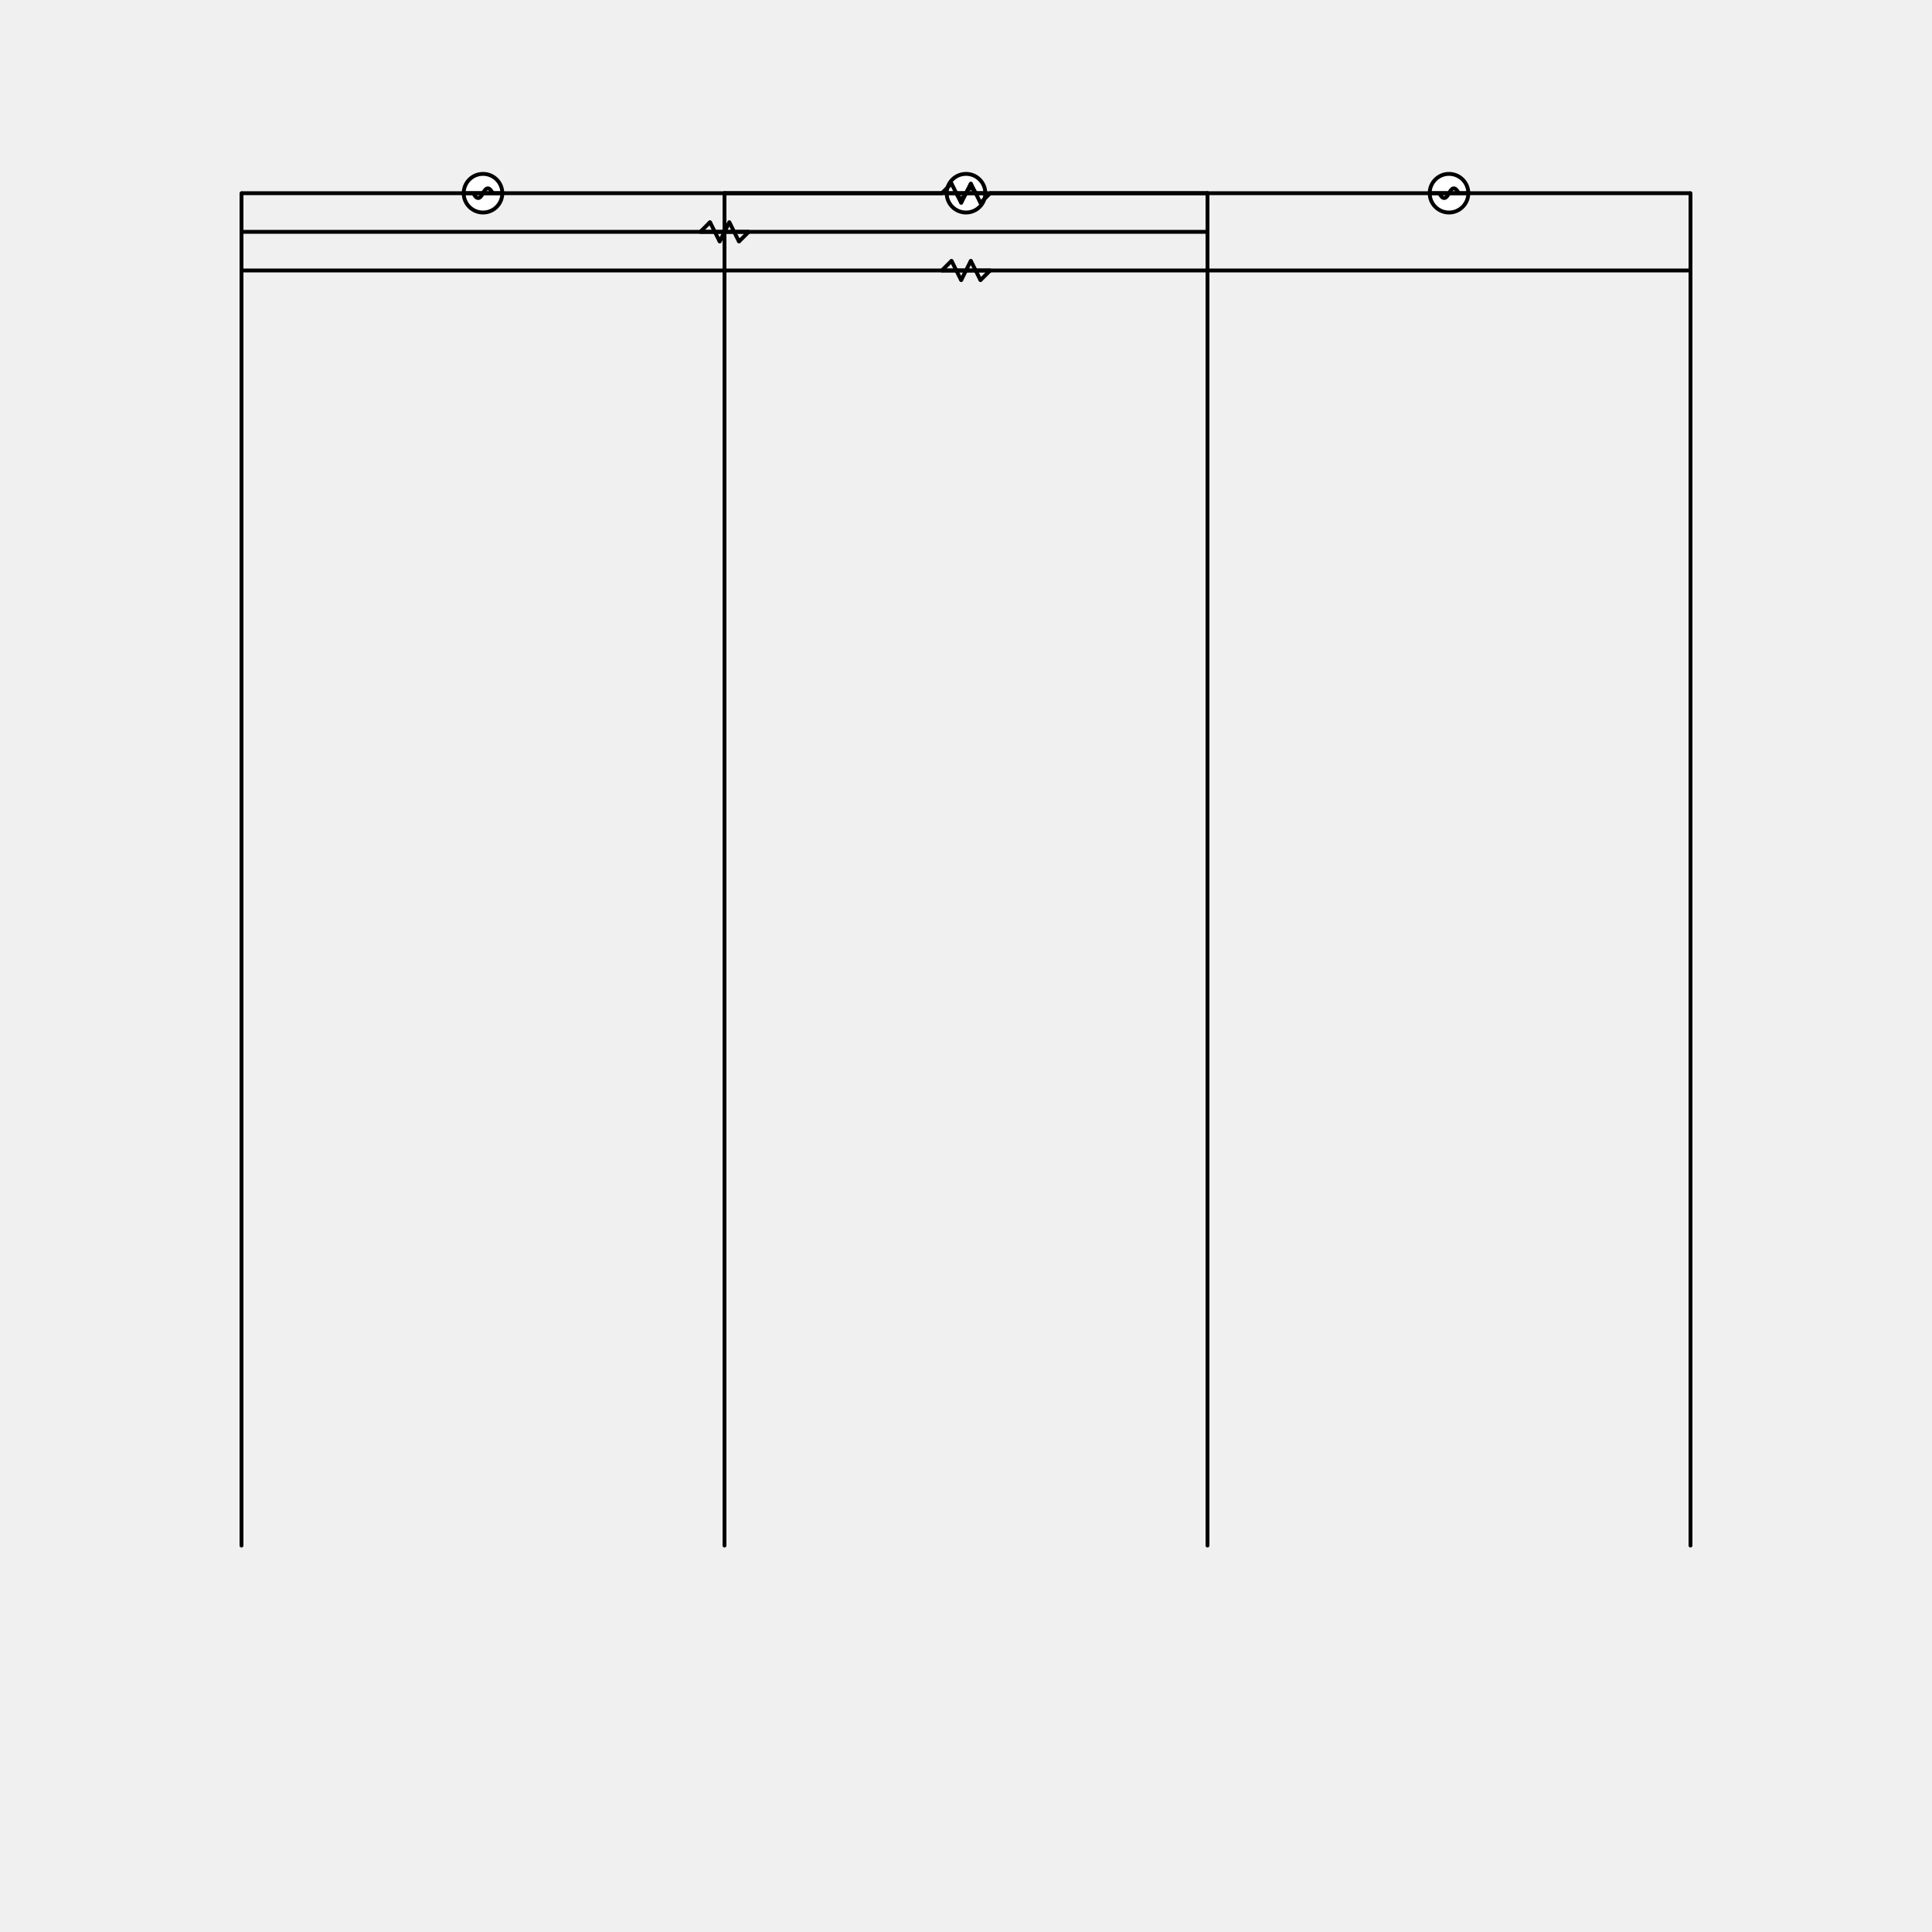
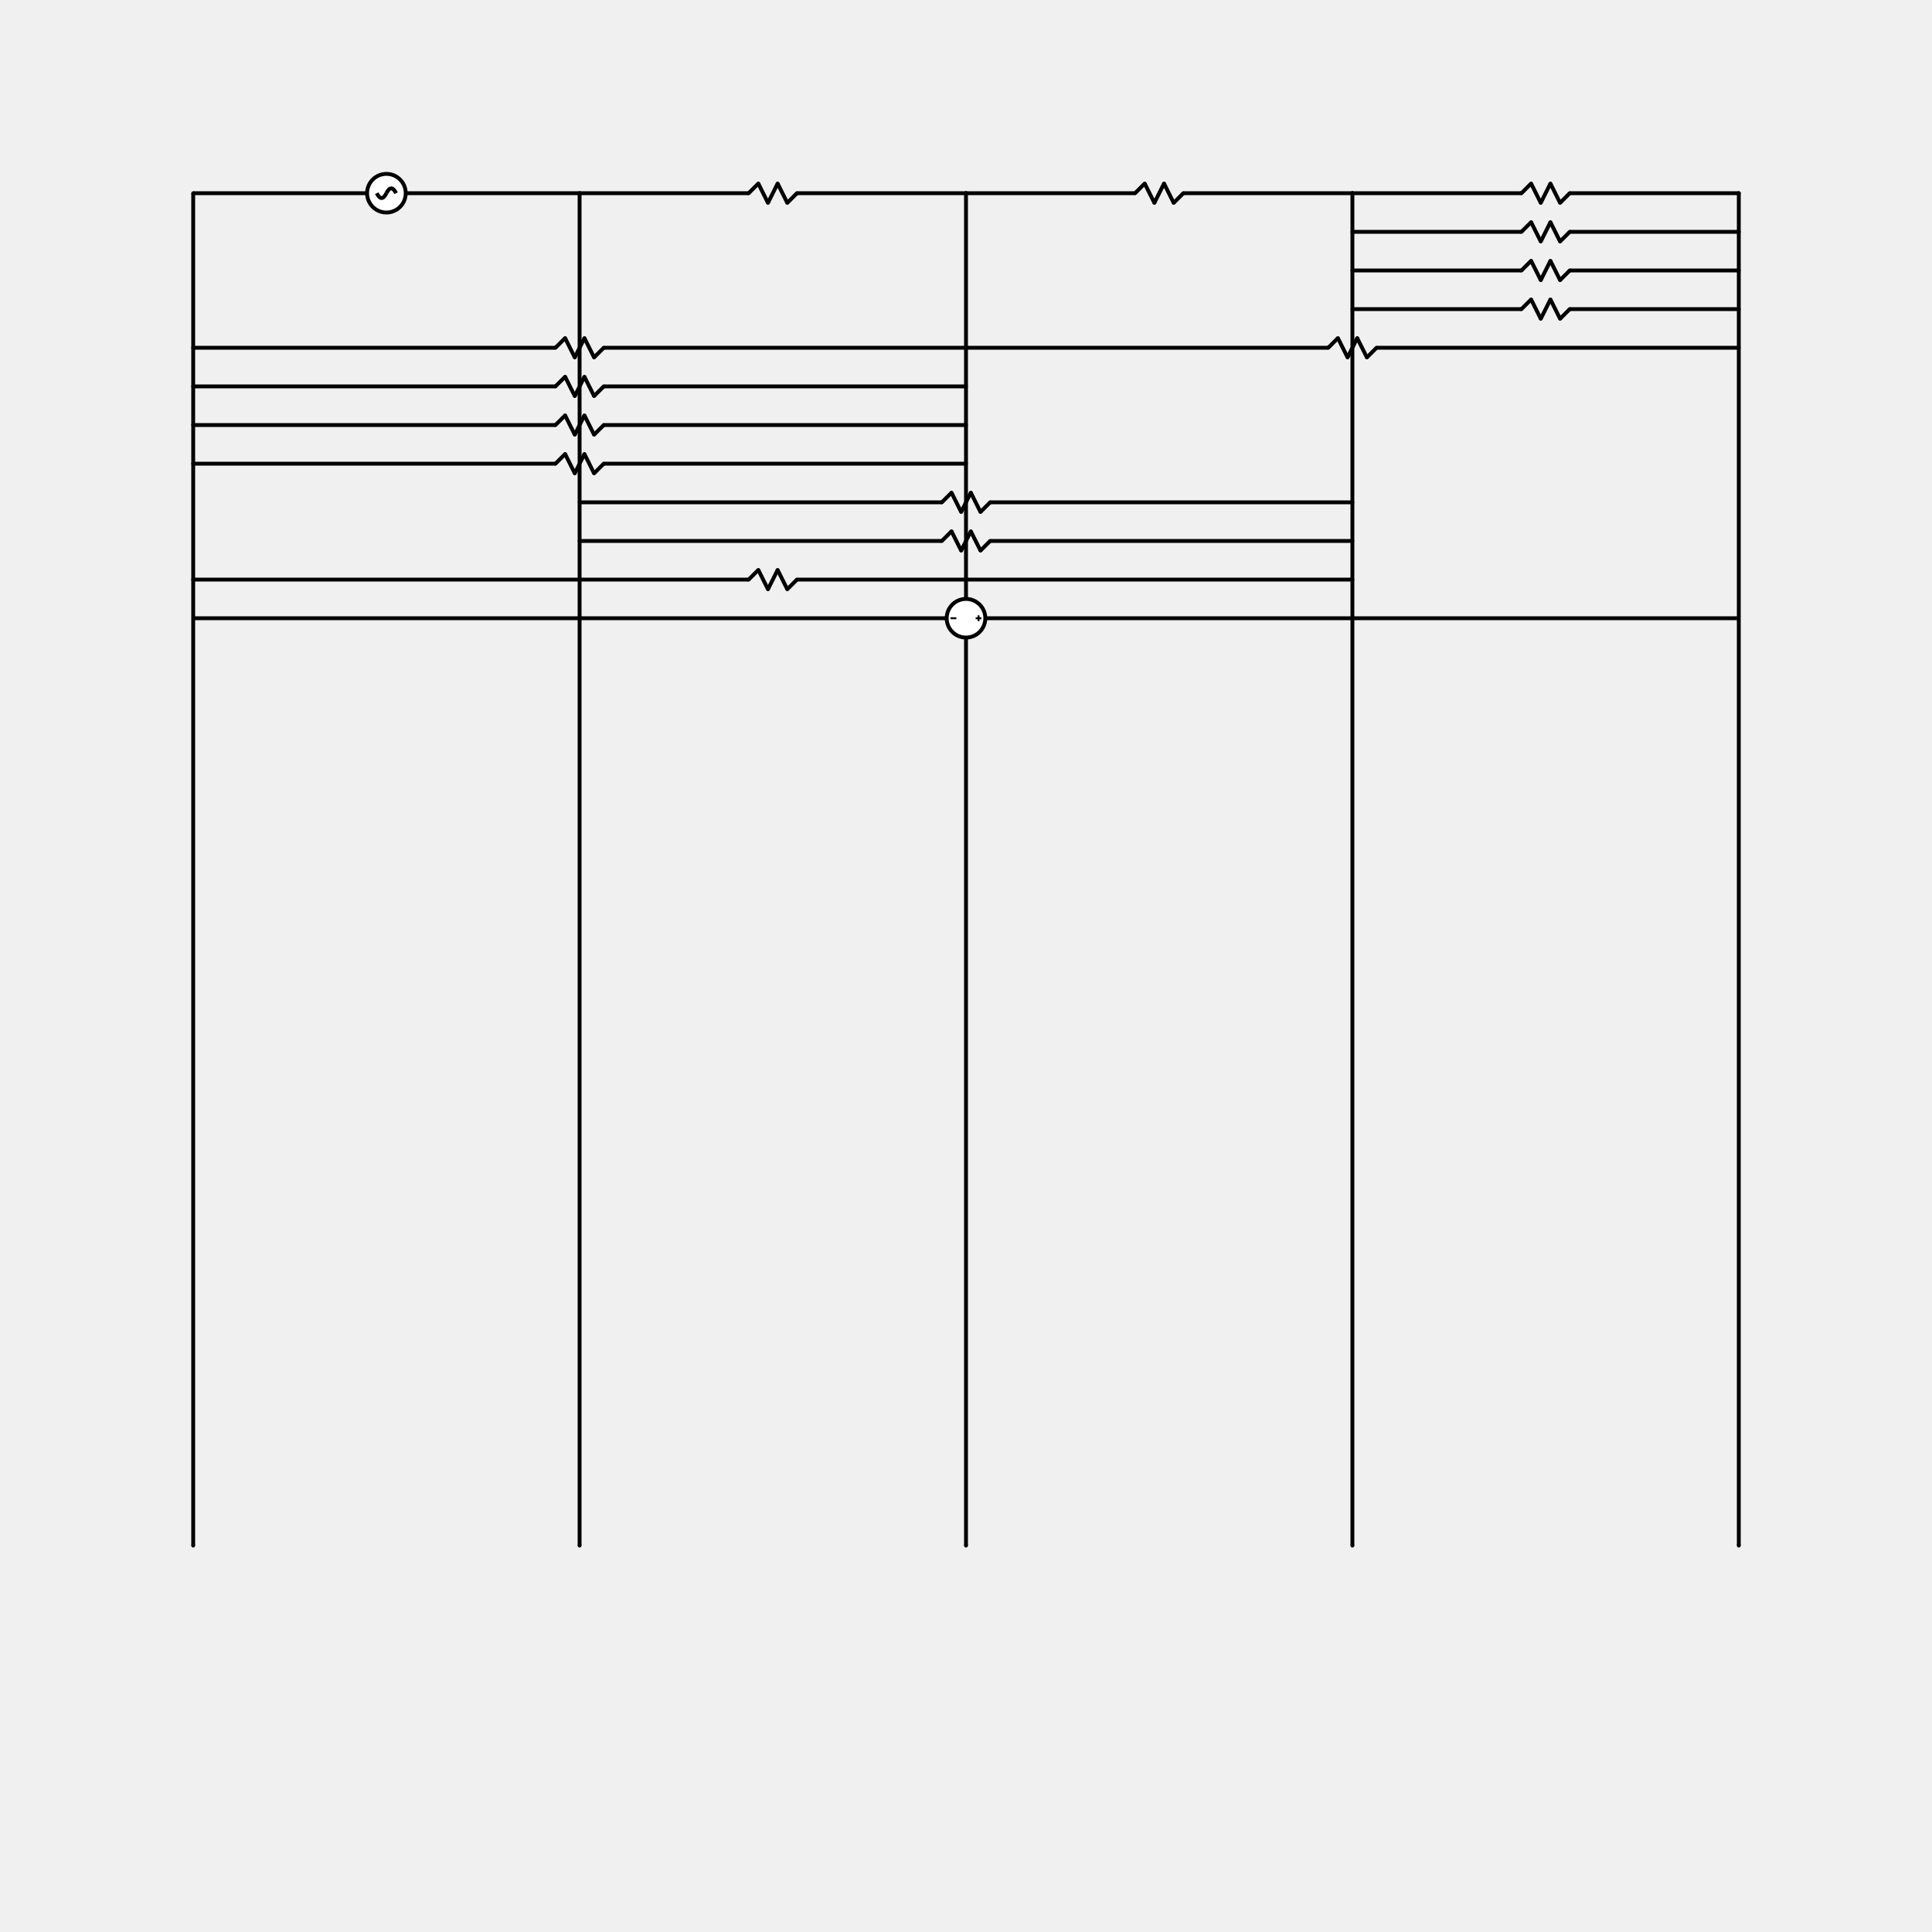
<svg xmlns="http://www.w3.org/2000/svg" height="1000" width="1000">
-   <line x1="125" y1="100" x2="125" y2="800" style="stroke:rgb(0,0,0);stroke-width:2" />
-   <circle id="pointA" cx="125" cy="100" r="1" />
-   <circle id="pointA" cx="125" cy="800" r="1" />
-   <line x1="375" y1="100" x2="375" y2="800" style="stroke:rgb(0,0,0);stroke-width:2" />
-   <circle id="pointA" cx="375" cy="100" r="1" />
-   <circle id="pointA" cx="375" cy="800" r="1" />
-   <line x1="625" y1="100" x2="625" y2="800" style="stroke:rgb(0,0,0);stroke-width:2" />
-   <circle id="pointA" cx="625" cy="100" r="1" />
-   <circle id="pointA" cx="625" cy="800" r="1" />
-   <line x1="875" y1="100" x2="875" y2="800" style="stroke:rgb(0,0,0);stroke-width:2" />
-   <circle id="pointA" cx="875" cy="100" r="1" />
-   <circle id="pointA" cx="875" cy="800" r="1" />
-   <circle cx="250" cy="100" r="10" stroke="black" stroke-width="2" fill="white" />
-   <line x1="375" y1="100" x2="240" y2="100" style="stroke:rgb(0,0,0);stroke-width:2" />
-   <line x1="260" y1="100" x2="125" y2="100" style="stroke:rgb(0,0,0);stroke-width:2" />
-   <path d="M 250 100 q 2.5 -5 5 0" stroke="black" stroke-width="2" fill="none" />
-   <path d="M 245 100 q 2.5 5 5 0" stroke="black" stroke-width="2" fill="none" />
-   <circle cx="500" cy="100" r="10" stroke="black" stroke-width="2" fill="white" />
-   <line x1="625" y1="100" x2="490" y2="100" style="stroke:rgb(0,0,0);stroke-width:2" />
-   <line x1="510" y1="100" x2="375" y2="100" style="stroke:rgb(0,0,0);stroke-width:2" />
-   <path d="M 500 100 q 2.5 -5 5 0" stroke="black" stroke-width="2" fill="none" />
-   <path d="M 495 100 q 2.5 5 5 0" stroke="black" stroke-width="2" fill="none" />
-   <circle id="pointA" cx="375" cy="100" r="1" />
-   <circle id="pointA" cx="487.5" cy="100" r="1" />
-   <line x1="375" y1="100" x2="487.5" y2="100" style="stroke:rgb(0,0,0);stroke-width:2" />
-   <circle id="pointA" cx="492.5" cy="95" r="1" />
-   <line x1="487.5" y1="100" x2="492.5" y2="95" style="stroke:rgb(0,0,0);stroke-width:2" />
-   <circle id="pointA" cx="497.5" cy="105" r="1" />
-   <line x1="492.5" y1="95" x2="497.5" y2="105" style="stroke:rgb(0,0,0);stroke-width:2" />
-   <circle id="pointA" cx="502.5" cy="95" r="1" />
-   <line x1="497.5" y1="105" x2="502.5" y2="95" style="stroke:rgb(0,0,0);stroke-width:2" />
-   <circle id="pointA" cx="507.5" cy="105" r="1" />
-   <line x1="502.5" y1="95" x2="507.5" y2="105" style="stroke:rgb(0,0,0);stroke-width:2" />
-   <circle id="pointA" cx="512.5" cy="100" r="1" />
-   <line x1="507.5" y1="105" x2="512.5" y2="100" style="stroke:rgb(0,0,0);stroke-width:2" />
-   <line x1="512.5" y1="100" x2="625" y2="100" style="stroke:rgb(0,0,0);stroke-width:2" />
-   <circle id="pointA" cx="625" cy="100" r=" 1" />
-   <circle cx="750" cy="100" r="10" stroke="black" stroke-width="2" fill="white" />
-   <line x1="875" y1="100" x2="740" y2="100" style="stroke:rgb(0,0,0);stroke-width:2" />
-   <line x1="760" y1="100" x2="625" y2="100" style="stroke:rgb(0,0,0);stroke-width:2" />
-   <path d="M 750 100 q 2.5 -5 5 0" stroke="black" stroke-width="2" fill="none" />
-   <path d="M 745 100 q 2.5 5 5 0" stroke="black" stroke-width="2" fill="none" />
-   <circle id="pointA" cx="625" cy="120" r="1" />
-   <circle id="pointA" cx="362.5" cy="120" r="1" />
-   <line x1="625" y1="120" x2="362.5" y2="120" style="stroke:rgb(0,0,0);stroke-width:2" />
-   <circle id="pointA" cx="367.5" cy="115" r="1" />
-   <line x1="362.5" y1="120" x2="367.5" y2="115" style="stroke:rgb(0,0,0);stroke-width:2" />
-   <circle id="pointA" cx="372.5" cy="125" r="1" />
-   <line x1="367.5" y1="115" x2="372.5" y2="125" style="stroke:rgb(0,0,0);stroke-width:2" />
-   <circle id="pointA" cx="377.5" cy="115" r="1" />
-   <line x1="372.5" y1="125" x2="377.5" y2="115" style="stroke:rgb(0,0,0);stroke-width:2" />
-   <circle id="pointA" cx="382.5" cy="125" r="1" />
-   <line x1="377.5" y1="115" x2="382.5" y2="125" style="stroke:rgb(0,0,0);stroke-width:2" />
-   <circle id="pointA" cx="387.5" cy="120" r="1" />
-   <line x1="382.5" y1="125" x2="387.5" y2="120" style="stroke:rgb(0,0,0);stroke-width:2" />
-   <line x1="387.5" y1="120" x2="125" y2="120" style="stroke:rgb(0,0,0);stroke-width:2" />
-   <circle id="pointA" cx="125" cy="120" r=" 1" />
-   <circle id="pointA" cx="875" cy="140" r="1" />
-   <circle id="pointA" cx="487.5" cy="140" r="1" />
-   <line x1="875" y1="140" x2="487.5" y2="140" style="stroke:rgb(0,0,0);stroke-width:2" />
-   <circle id="pointA" cx="492.5" cy="135" r="1" />
-   <line x1="487.5" y1="140" x2="492.5" y2="135" style="stroke:rgb(0,0,0);stroke-width:2" />
-   <circle id="pointA" cx="497.5" cy="145" r="1" />
-   <line x1="492.5" y1="135" x2="497.5" y2="145" style="stroke:rgb(0,0,0);stroke-width:2" />
-   <circle id="pointA" cx="502.5" cy="135" r="1" />
-   <line x1="497.5" y1="145" x2="502.5" y2="135" style="stroke:rgb(0,0,0);stroke-width:2" />
-   <circle id="pointA" cx="507.5" cy="145" r="1" />
-   <line x1="502.5" y1="135" x2="507.5" y2="145" style="stroke:rgb(0,0,0);stroke-width:2" />
-   <circle id="pointA" cx="512.5" cy="140" r="1" />
-   <line x1="507.5" y1="145" x2="512.5" y2="140" style="stroke:rgb(0,0,0);stroke-width:2" />
-   <line x1="512.5" y1="140" x2="125" y2="140" style="stroke:rgb(0,0,0);stroke-width:2" />
-   <circle id="pointA" cx="125" cy="140" r=" 1" />
+   <line x1="100" y1="100" x2="100" y2="800" style="stroke:rgb(0,0,0);stroke-width:2" />
+   <circle id="pointA" cx="100" cy="100" r="1" />
+   <circle id="pointA" cx="100" cy="800" r="1" />
+   <line x1="300" y1="100" x2="300" y2="800" style="stroke:rgb(0,0,0);stroke-width:2" />
+   <circle id="pointA" cx="300" cy="100" r="1" />
+   <circle id="pointA" cx="300" cy="800" r="1" />
+   <line x1="500" y1="100" x2="500" y2="800" style="stroke:rgb(0,0,0);stroke-width:2" />
+   <circle id="pointA" cx="500" cy="100" r="1" />
+   <circle id="pointA" cx="500" cy="800" r="1" />
+   <line x1="700" y1="100" x2="700" y2="800" style="stroke:rgb(0,0,0);stroke-width:2" />
+   <circle id="pointA" cx="700" cy="100" r="1" />
+   <circle id="pointA" cx="700" cy="800" r="1" />
+   <line x1="900" y1="100" x2="900" y2="800" style="stroke:rgb(0,0,0);stroke-width:2" />
+   <circle id="pointA" cx="900" cy="100" r="1" />
+   <circle id="pointA" cx="900" cy="800" r="1" />
+   <circle cx="200" cy="100" r="10" stroke="black" stroke-width="2" fill="white" />
+   <line x1="100" y1="100" x2="190" y2="100" style="stroke:rgb(0,0,0);stroke-width:2" />
+   <line x1="210" y1="100" x2="300" y2="100" style="stroke:rgb(0,0,0);stroke-width:2" />
+   <path d="M 200 100 q 2.5 -5 5 0" stroke="black" stroke-width="2" fill="none" />
+   <path d="M 195 100 q 2.5 5 5 0" stroke="black" stroke-width="2" fill="none" />
+   <circle id="pointA" cx="300" cy="100" r="1" />
+   <circle id="pointA" cx="387.5" cy="100" r="1" />
+   <line x1="300" y1="100" x2="387.5" y2="100" style="stroke:rgb(0,0,0);stroke-width:2" />
+   <circle id="pointA" cx="392.5" cy="95" r="1" />
+   <line x1="387.5" y1="100" x2="392.5" y2="95" style="stroke:rgb(0,0,0);stroke-width:2" />
+   <circle id="pointA" cx="397.5" cy="105" r="1" />
+   <line x1="392.5" y1="95" x2="397.5" y2="105" style="stroke:rgb(0,0,0);stroke-width:2" />
+   <circle id="pointA" cx="402.5" cy="95" r="1" />
+   <line x1="397.5" y1="105" x2="402.5" y2="95" style="stroke:rgb(0,0,0);stroke-width:2" />
+   <circle id="pointA" cx="407.5" cy="105" r="1" />
+   <line x1="402.5" y1="95" x2="407.5" y2="105" style="stroke:rgb(0,0,0);stroke-width:2" />
+   <circle id="pointA" cx="412.5" cy="100" r="1" />
+   <line x1="407.5" y1="105" x2="412.5" y2="100" style="stroke:rgb(0,0,0);stroke-width:2" />
+   <line x1="412.5" y1="100" x2="500" y2="100" style="stroke:rgb(0,0,0);stroke-width:2" />
+   <circle id="pointA" cx="500" cy="100" r=" 1" />
+   <circle id="pointA" cx="500" cy="100" r="1" />
+   <circle id="pointA" cx="587.5" cy="100" r="1" />
+   <line x1="500" y1="100" x2="587.5" y2="100" style="stroke:rgb(0,0,0);stroke-width:2" />
+   <circle id="pointA" cx="592.5" cy="95" r="1" />
+   <line x1="587.5" y1="100" x2="592.5" y2="95" style="stroke:rgb(0,0,0);stroke-width:2" />
+   <circle id="pointA" cx="597.5" cy="105" r="1" />
+   <line x1="592.5" y1="95" x2="597.5" y2="105" style="stroke:rgb(0,0,0);stroke-width:2" />
+   <circle id="pointA" cx="602.5" cy="95" r="1" />
+   <line x1="597.5" y1="105" x2="602.5" y2="95" style="stroke:rgb(0,0,0);stroke-width:2" />
+   <circle id="pointA" cx="607.5" cy="105" r="1" />
+   <line x1="602.5" y1="95" x2="607.5" y2="105" style="stroke:rgb(0,0,0);stroke-width:2" />
+   <circle id="pointA" cx="612.5" cy="100" r="1" />
+   <line x1="607.5" y1="105" x2="612.5" y2="100" style="stroke:rgb(0,0,0);stroke-width:2" />
+   <line x1="612.5" y1="100" x2="700" y2="100" style="stroke:rgb(0,0,0);stroke-width:2" />
+   <circle id="pointA" cx="700" cy="100" r=" 1" />
+   <circle id="pointA" cx="700" cy="100" r="1" />
+   <circle id="pointA" cx="787.5" cy="100" r="1" />
+   <line x1="700" y1="100" x2="787.5" y2="100" style="stroke:rgb(0,0,0);stroke-width:2" />
+   <circle id="pointA" cx="792.5" cy="95" r="1" />
+   <line x1="787.5" y1="100" x2="792.5" y2="95" style="stroke:rgb(0,0,0);stroke-width:2" />
+   <circle id="pointA" cx="797.5" cy="105" r="1" />
+   <line x1="792.5" y1="95" x2="797.5" y2="105" style="stroke:rgb(0,0,0);stroke-width:2" />
+   <circle id="pointA" cx="802.5" cy="95" r="1" />
+   <line x1="797.5" y1="105" x2="802.5" y2="95" style="stroke:rgb(0,0,0);stroke-width:2" />
+   <circle id="pointA" cx="807.5" cy="105" r="1" />
+   <line x1="802.5" y1="95" x2="807.5" y2="105" style="stroke:rgb(0,0,0);stroke-width:2" />
+   <circle id="pointA" cx="812.5" cy="100" r="1" />
+   <line x1="807.5" y1="105" x2="812.5" y2="100" style="stroke:rgb(0,0,0);stroke-width:2" />
+   <line x1="812.5" y1="100" x2="900" y2="100" style="stroke:rgb(0,0,0);stroke-width:2" />
+   <circle id="pointA" cx="900" cy="100" r=" 1" />
+   <circle id="pointA" cx="700" cy="120" r="1" />
+   <circle id="pointA" cx="787.5" cy="120" r="1" />
+   <line x1="700" y1="120" x2="787.5" y2="120" style="stroke:rgb(0,0,0);stroke-width:2" />
+   <circle id="pointA" cx="792.5" cy="115" r="1" />
+   <line x1="787.5" y1="120" x2="792.5" y2="115" style="stroke:rgb(0,0,0);stroke-width:2" />
+   <circle id="pointA" cx="797.5" cy="125" r="1" />
+   <line x1="792.5" y1="115" x2="797.5" y2="125" style="stroke:rgb(0,0,0);stroke-width:2" />
+   <circle id="pointA" cx="802.5" cy="115" r="1" />
+   <line x1="797.5" y1="125" x2="802.5" y2="115" style="stroke:rgb(0,0,0);stroke-width:2" />
+   <circle id="pointA" cx="807.5" cy="125" r="1" />
+   <line x1="802.5" y1="115" x2="807.5" y2="125" style="stroke:rgb(0,0,0);stroke-width:2" />
+   <circle id="pointA" cx="812.5" cy="120" r="1" />
+   <line x1="807.5" y1="125" x2="812.5" y2="120" style="stroke:rgb(0,0,0);stroke-width:2" />
+   <line x1="812.5" y1="120" x2="900" y2="120" style="stroke:rgb(0,0,0);stroke-width:2" />
+   <circle id="pointA" cx="900" cy="120" r=" 1" />
+   <circle id="pointA" cx="700" cy="140" r="1" />
+   <circle id="pointA" cx="787.5" cy="140" r="1" />
+   <line x1="700" y1="140" x2="787.5" y2="140" style="stroke:rgb(0,0,0);stroke-width:2" />
+   <circle id="pointA" cx="792.5" cy="135" r="1" />
+   <line x1="787.5" y1="140" x2="792.5" y2="135" style="stroke:rgb(0,0,0);stroke-width:2" />
+   <circle id="pointA" cx="797.5" cy="145" r="1" />
+   <line x1="792.5" y1="135" x2="797.5" y2="145" style="stroke:rgb(0,0,0);stroke-width:2" />
+   <circle id="pointA" cx="802.5" cy="135" r="1" />
+   <line x1="797.5" y1="145" x2="802.5" y2="135" style="stroke:rgb(0,0,0);stroke-width:2" />
+   <circle id="pointA" cx="807.5" cy="145" r="1" />
+   <line x1="802.5" y1="135" x2="807.5" y2="145" style="stroke:rgb(0,0,0);stroke-width:2" />
+   <circle id="pointA" cx="812.5" cy="140" r="1" />
+   <line x1="807.5" y1="145" x2="812.5" y2="140" style="stroke:rgb(0,0,0);stroke-width:2" />
+   <line x1="812.5" y1="140" x2="900" y2="140" style="stroke:rgb(0,0,0);stroke-width:2" />
+   <circle id="pointA" cx="900" cy="140" r=" 1" />
+   <circle id="pointA" cx="700" cy="160" r="1" />
+   <circle id="pointA" cx="787.5" cy="160" r="1" />
+   <line x1="700" y1="160" x2="787.5" y2="160" style="stroke:rgb(0,0,0);stroke-width:2" />
+   <circle id="pointA" cx="792.5" cy="155" r="1" />
+   <line x1="787.5" y1="160" x2="792.5" y2="155" style="stroke:rgb(0,0,0);stroke-width:2" />
+   <circle id="pointA" cx="797.5" cy="165" r="1" />
+   <line x1="792.5" y1="155" x2="797.5" y2="165" style="stroke:rgb(0,0,0);stroke-width:2" />
+   <circle id="pointA" cx="802.5" cy="155" r="1" />
+   <line x1="797.5" y1="165" x2="802.5" y2="155" style="stroke:rgb(0,0,0);stroke-width:2" />
+   <circle id="pointA" cx="807.5" cy="165" r="1" />
+   <line x1="802.5" y1="155" x2="807.5" y2="165" style="stroke:rgb(0,0,0);stroke-width:2" />
+   <circle id="pointA" cx="812.5" cy="160" r="1" />
+   <line x1="807.5" y1="165" x2="812.5" y2="160" style="stroke:rgb(0,0,0);stroke-width:2" />
+   <line x1="812.5" y1="160" x2="900" y2="160" style="stroke:rgb(0,0,0);stroke-width:2" />
+   <circle id="pointA" cx="900" cy="160" r=" 1" />
+   <circle id="pointA" cx="100" cy="180" r="1" />
+   <circle id="pointA" cx="287.5" cy="180" r="1" />
+   <line x1="100" y1="180" x2="287.5" y2="180" style="stroke:rgb(0,0,0);stroke-width:2" />
+   <circle id="pointA" cx="292.5" cy="175" r="1" />
+   <line x1="287.5" y1="180" x2="292.5" y2="175" style="stroke:rgb(0,0,0);stroke-width:2" />
+   <circle id="pointA" cx="297.5" cy="185" r="1" />
+   <line x1="292.5" y1="175" x2="297.5" y2="185" style="stroke:rgb(0,0,0);stroke-width:2" />
+   <circle id="pointA" cx="302.5" cy="175" r="1" />
+   <line x1="297.5" y1="185" x2="302.5" y2="175" style="stroke:rgb(0,0,0);stroke-width:2" />
+   <circle id="pointA" cx="307.5" cy="185" r="1" />
+   <line x1="302.5" y1="175" x2="307.5" y2="185" style="stroke:rgb(0,0,0);stroke-width:2" />
+   <circle id="pointA" cx="312.5" cy="180" r="1" />
+   <line x1="307.5" y1="185" x2="312.5" y2="180" style="stroke:rgb(0,0,0);stroke-width:2" />
+   <line x1="312.5" y1="180" x2="500" y2="180" style="stroke:rgb(0,0,0);stroke-width:2" />
+   <circle id="pointA" cx="500" cy="180" r=" 1" />
+   <circle id="pointA" cx="100" cy="200" r="1" />
+   <circle id="pointA" cx="287.5" cy="200" r="1" />
+   <line x1="100" y1="200" x2="287.5" y2="200" style="stroke:rgb(0,0,0);stroke-width:2" />
+   <circle id="pointA" cx="292.5" cy="195" r="1" />
+   <line x1="287.5" y1="200" x2="292.5" y2="195" style="stroke:rgb(0,0,0);stroke-width:2" />
+   <circle id="pointA" cx="297.5" cy="205" r="1" />
+   <line x1="292.5" y1="195" x2="297.5" y2="205" style="stroke:rgb(0,0,0);stroke-width:2" />
+   <circle id="pointA" cx="302.5" cy="195" r="1" />
+   <line x1="297.5" y1="205" x2="302.5" y2="195" style="stroke:rgb(0,0,0);stroke-width:2" />
+   <circle id="pointA" cx="307.5" cy="205" r="1" />
+   <line x1="302.5" y1="195" x2="307.5" y2="205" style="stroke:rgb(0,0,0);stroke-width:2" />
+   <circle id="pointA" cx="312.5" cy="200" r="1" />
+   <line x1="307.5" y1="205" x2="312.5" y2="200" style="stroke:rgb(0,0,0);stroke-width:2" />
+   <line x1="312.5" y1="200" x2="500" y2="200" style="stroke:rgb(0,0,0);stroke-width:2" />
+   <circle id="pointA" cx="500" cy="200" r=" 1" />
+   <circle id="pointA" cx="100" cy="220" r="1" />
+   <circle id="pointA" cx="287.5" cy="220" r="1" />
+   <line x1="100" y1="220" x2="287.5" y2="220" style="stroke:rgb(0,0,0);stroke-width:2" />
+   <circle id="pointA" cx="292.5" cy="215" r="1" />
+   <line x1="287.5" y1="220" x2="292.5" y2="215" style="stroke:rgb(0,0,0);stroke-width:2" />
+   <circle id="pointA" cx="297.5" cy="225" r="1" />
+   <line x1="292.5" y1="215" x2="297.5" y2="225" style="stroke:rgb(0,0,0);stroke-width:2" />
+   <circle id="pointA" cx="302.5" cy="215" r="1" />
+   <line x1="297.5" y1="225" x2="302.5" y2="215" style="stroke:rgb(0,0,0);stroke-width:2" />
+   <circle id="pointA" cx="307.5" cy="225" r="1" />
+   <line x1="302.5" y1="215" x2="307.5" y2="225" style="stroke:rgb(0,0,0);stroke-width:2" />
+   <circle id="pointA" cx="312.5" cy="220" r="1" />
+   <line x1="307.5" y1="225" x2="312.5" y2="220" style="stroke:rgb(0,0,0);stroke-width:2" />
+   <line x1="312.5" y1="220" x2="500" y2="220" style="stroke:rgb(0,0,0);stroke-width:2" />
+   <circle id="pointA" cx="500" cy="220" r=" 1" />
+   <circle id="pointA" cx="100" cy="240" r="1" />
+   <circle id="pointA" cx="287.5" cy="240" r="1" />
+   <line x1="100" y1="240" x2="287.5" y2="240" style="stroke:rgb(0,0,0);stroke-width:2" />
+   <circle id="pointA" cx="292.5" cy="235" r="1" />
+   <line x1="287.5" y1="240" x2="292.5" y2="235" style="stroke:rgb(0,0,0);stroke-width:2" />
+   <circle id="pointA" cx="297.5" cy="245" r="1" />
+   <line x1="292.5" y1="235" x2="297.5" y2="245" style="stroke:rgb(0,0,0);stroke-width:2" />
+   <circle id="pointA" cx="302.5" cy="235" r="1" />
+   <line x1="297.5" y1="245" x2="302.5" y2="235" style="stroke:rgb(0,0,0);stroke-width:2" />
+   <circle id="pointA" cx="307.5" cy="245" r="1" />
+   <line x1="302.5" y1="235" x2="307.5" y2="245" style="stroke:rgb(0,0,0);stroke-width:2" />
+   <circle id="pointA" cx="312.5" cy="240" r="1" />
+   <line x1="307.5" y1="245" x2="312.5" y2="240" style="stroke:rgb(0,0,0);stroke-width:2" />
+   <line x1="312.5" y1="240" x2="500" y2="240" style="stroke:rgb(0,0,0);stroke-width:2" />
+   <circle id="pointA" cx="500" cy="240" r=" 1" />
+   <circle id="pointA" cx="500" cy="180" r="1" />
+   <circle id="pointA" cx="687.5" cy="180" r="1" />
+   <line x1="500" y1="180" x2="687.5" y2="180" style="stroke:rgb(0,0,0);stroke-width:2" />
+   <circle id="pointA" cx="692.5" cy="175" r="1" />
+   <line x1="687.5" y1="180" x2="692.5" y2="175" style="stroke:rgb(0,0,0);stroke-width:2" />
+   <circle id="pointA" cx="697.5" cy="185" r="1" />
+   <line x1="692.5" y1="175" x2="697.5" y2="185" style="stroke:rgb(0,0,0);stroke-width:2" />
+   <circle id="pointA" cx="702.5" cy="175" r="1" />
+   <line x1="697.5" y1="185" x2="702.5" y2="175" style="stroke:rgb(0,0,0);stroke-width:2" />
+   <circle id="pointA" cx="707.5" cy="185" r="1" />
+   <line x1="702.5" y1="175" x2="707.5" y2="185" style="stroke:rgb(0,0,0);stroke-width:2" />
+   <circle id="pointA" cx="712.5" cy="180" r="1" />
+   <line x1="707.5" y1="185" x2="712.5" y2="180" style="stroke:rgb(0,0,0);stroke-width:2" />
+   <line x1="712.5" y1="180" x2="900" y2="180" style="stroke:rgb(0,0,0);stroke-width:2" />
+   <circle id="pointA" cx="900" cy="180" r=" 1" />
+   <circle id="pointA" cx="300" cy="260" r="1" />
+   <circle id="pointA" cx="487.5" cy="260" r="1" />
+   <line x1="300" y1="260" x2="487.5" y2="260" style="stroke:rgb(0,0,0);stroke-width:2" />
+   <circle id="pointA" cx="492.5" cy="255" r="1" />
+   <line x1="487.5" y1="260" x2="492.5" y2="255" style="stroke:rgb(0,0,0);stroke-width:2" />
+   <circle id="pointA" cx="497.5" cy="265" r="1" />
+   <line x1="492.5" y1="255" x2="497.5" y2="265" style="stroke:rgb(0,0,0);stroke-width:2" />
+   <circle id="pointA" cx="502.5" cy="255" r="1" />
+   <line x1="497.5" y1="265" x2="502.5" y2="255" style="stroke:rgb(0,0,0);stroke-width:2" />
+   <circle id="pointA" cx="507.5" cy="265" r="1" />
+   <line x1="502.5" y1="255" x2="507.5" y2="265" style="stroke:rgb(0,0,0);stroke-width:2" />
+   <circle id="pointA" cx="512.5" cy="260" r="1" />
+   <line x1="507.5" y1="265" x2="512.5" y2="260" style="stroke:rgb(0,0,0);stroke-width:2" />
+   <line x1="512.5" y1="260" x2="700" y2="260" style="stroke:rgb(0,0,0);stroke-width:2" />
+   <circle id="pointA" cx="700" cy="260" r=" 1" />
+   <circle id="pointA" cx="300" cy="280" r="1" />
+   <circle id="pointA" cx="487.5" cy="280" r="1" />
+   <line x1="300" y1="280" x2="487.5" y2="280" style="stroke:rgb(0,0,0);stroke-width:2" />
+   <circle id="pointA" cx="492.5" cy="275" r="1" />
+   <line x1="487.5" y1="280" x2="492.5" y2="275" style="stroke:rgb(0,0,0);stroke-width:2" />
+   <circle id="pointA" cx="497.5" cy="285" r="1" />
+   <line x1="492.5" y1="275" x2="497.5" y2="285" style="stroke:rgb(0,0,0);stroke-width:2" />
+   <circle id="pointA" cx="502.5" cy="275" r="1" />
+   <line x1="497.5" y1="285" x2="502.5" y2="275" style="stroke:rgb(0,0,0);stroke-width:2" />
+   <circle id="pointA" cx="507.5" cy="285" r="1" />
+   <line x1="502.5" y1="275" x2="507.5" y2="285" style="stroke:rgb(0,0,0);stroke-width:2" />
+   <circle id="pointA" cx="512.5" cy="280" r="1" />
+   <line x1="507.5" y1="285" x2="512.5" y2="280" style="stroke:rgb(0,0,0);stroke-width:2" />
+   <line x1="512.5" y1="280" x2="700" y2="280" style="stroke:rgb(0,0,0);stroke-width:2" />
+   <circle id="pointA" cx="700" cy="280" r=" 1" />
+   <circle id="pointA" cx="100" cy="300" r="1" />
+   <circle id="pointA" cx="387.5" cy="300" r="1" />
+   <line x1="100" y1="300" x2="387.5" y2="300" style="stroke:rgb(0,0,0);stroke-width:2" />
+   <circle id="pointA" cx="392.5" cy="295" r="1" />
+   <line x1="387.5" y1="300" x2="392.5" y2="295" style="stroke:rgb(0,0,0);stroke-width:2" />
+   <circle id="pointA" cx="397.5" cy="305" r="1" />
+   <line x1="392.5" y1="295" x2="397.5" y2="305" style="stroke:rgb(0,0,0);stroke-width:2" />
+   <circle id="pointA" cx="402.5" cy="295" r="1" />
+   <line x1="397.5" y1="305" x2="402.5" y2="295" style="stroke:rgb(0,0,0);stroke-width:2" />
+   <circle id="pointA" cx="407.5" cy="305" r="1" />
+   <line x1="402.5" y1="295" x2="407.5" y2="305" style="stroke:rgb(0,0,0);stroke-width:2" />
+   <circle id="pointA" cx="412.5" cy="300" r="1" />
+   <line x1="407.5" y1="305" x2="412.5" y2="300" style="stroke:rgb(0,0,0);stroke-width:2" />
+   <line x1="412.5" y1="300" x2="700" y2="300" style="stroke:rgb(0,0,0);stroke-width:2" />
+   <circle id="pointA" cx="700" cy="300" r=" 1" />
+   <circle cx="500" cy="320" r="10" stroke="black" stroke-width="2" fill="white" />
+   <line x1="100" y1="320" x2="490" y2="320" style="stroke:rgb(0,0,0);stroke-width:2" />
+   <line x1="510" y1="320" x2="900" y2="320" style="stroke:rgb(0,0,0);stroke-width:2" />
+   <line x1="492" y1="320" x2="495" y2="320" style="stroke:rgb(0,0,0);stroke-width:1" />
+   <line x1="505" y1="320" x2="508" y2="320" style="stroke:rgb(0,0,0);stroke-width:1" />
+   <line x1="506.5" y1="318.5" x2="506.5" y2="321.5" style="stroke:rgb(0,0,0);stroke-width:1" />
</svg>
